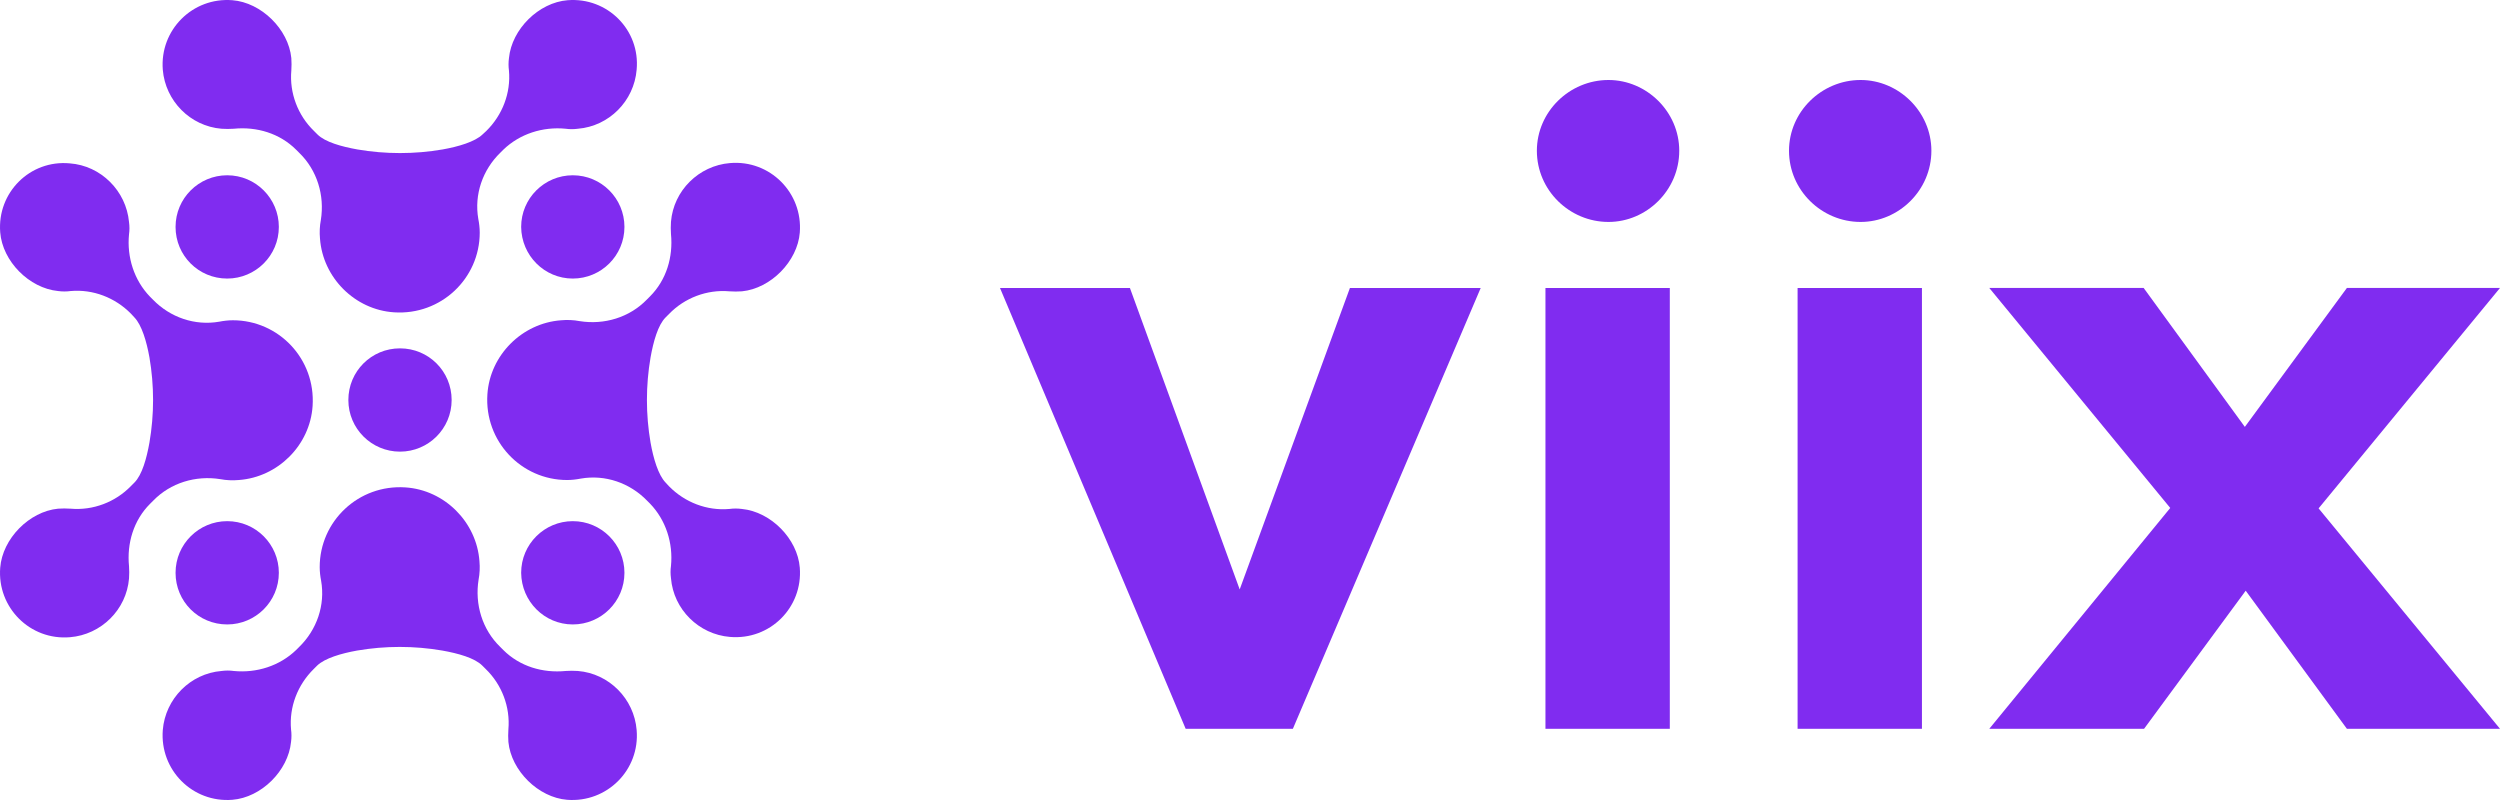
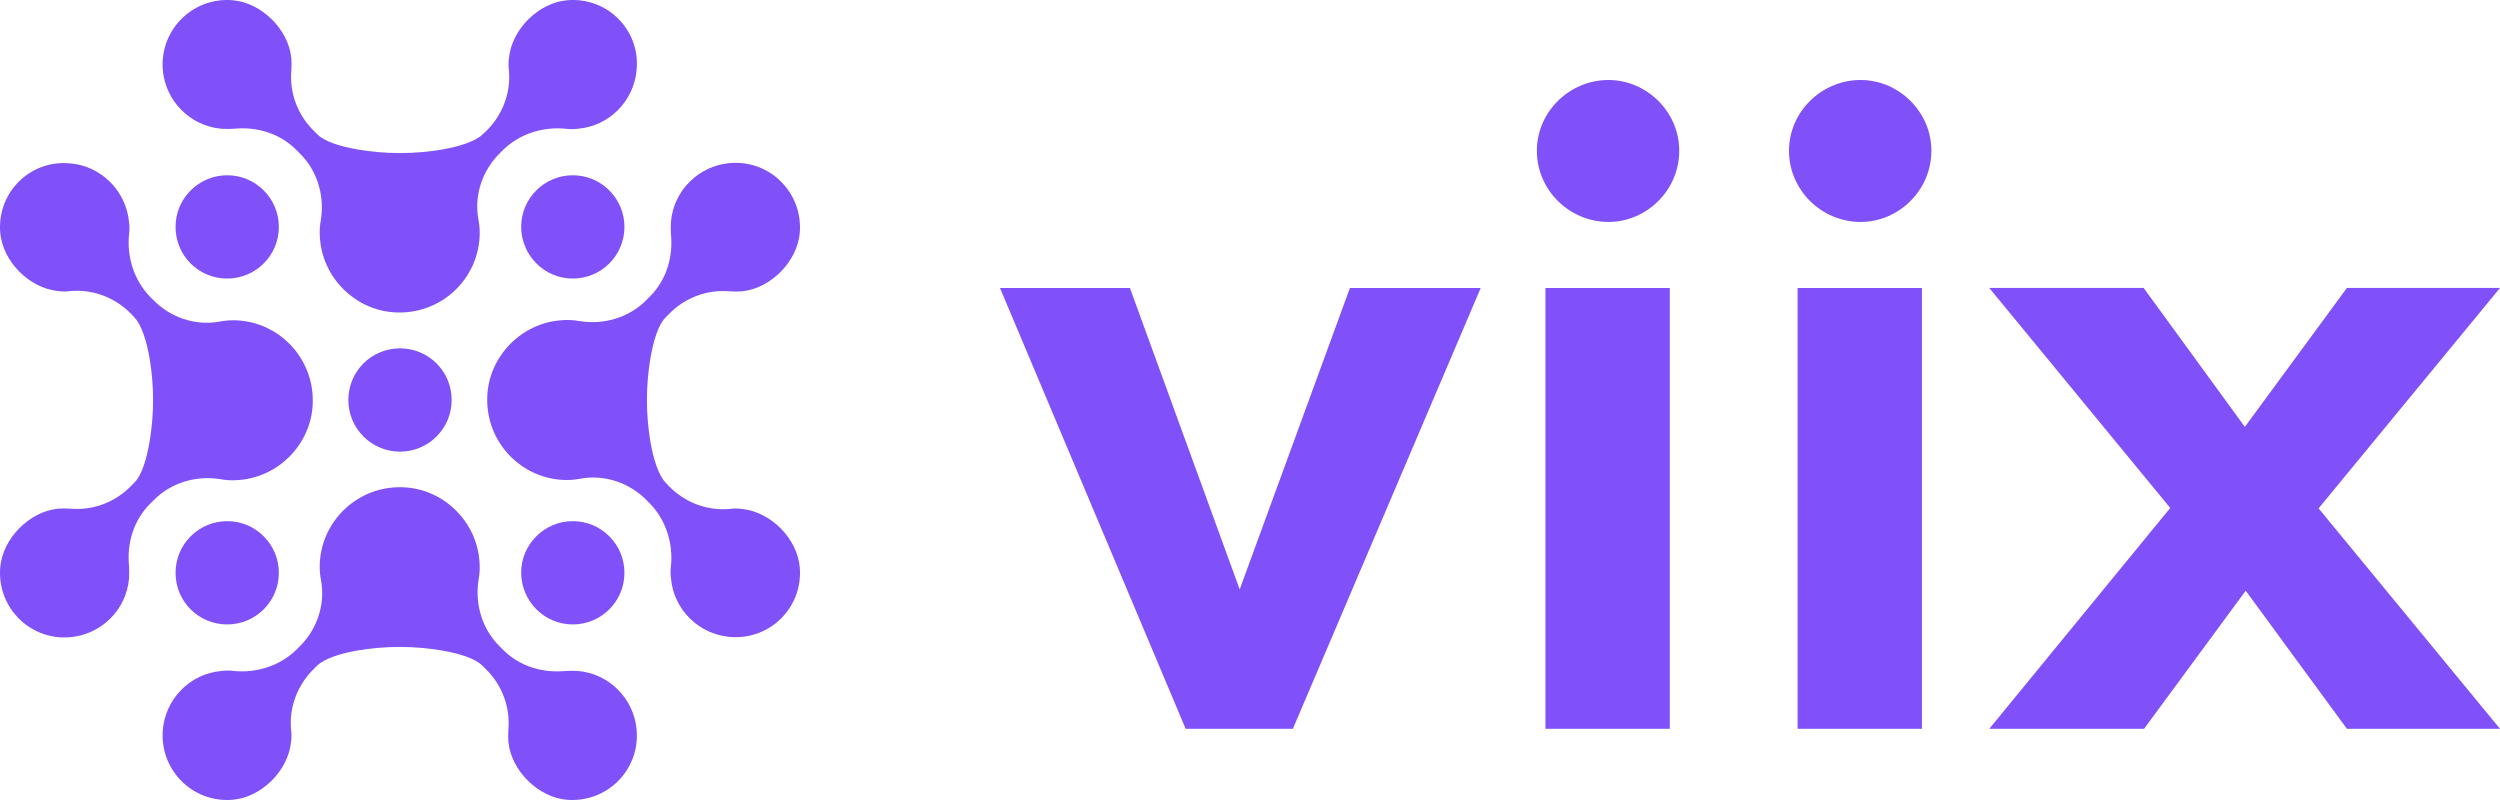
<svg xmlns="http://www.w3.org/2000/svg" width="280.44" height="89.741" viewBox="0 0 250 80" class="looka-1j8o68f">
  <defs id="SvgjsDefs7728" />
-   <g id="SvgjsG7729" featurekey="symbolFeature-0" transform="matrix(0.2837437,0,0,0.2837437,-2.561549,-2.561548)" fill="#802cf0">
+   <g id="SvgjsG7729" featurekey="symbolFeature-0" transform="matrix(0.2837437,0,0,0.2837437,-2.561549,-2.561548)" fill="#8050f8">
    <g>
      <path d="M209.1,9.1c-10.2,0.8-19.7,10.2-20.7,20.4c-0.2,1.5-0.2,3,0,4.4c0.7,7.9-2.3,15.7-8,21.3l-1.3,1.2   c-2.7,2.6-8.5,4.3-14.1,5.3c-9.9,1.7-20.1,1.7-30,0c-5.6-1-11.4-2.6-14.1-5.3l-1.2-1.2c-5.7-5.5-8.7-13.4-8-21.3   c0.1-1.5,0.1-2.9,0-4.4c-1-10.2-10.6-19.6-20.8-20.4C76.9,8,65.3,19.6,66.4,33.6c0.9,11,9.7,19.9,20.7,20.8c1.5,0.1,2.9,0.1,4.3,0   c8.1-0.8,16.2,1.6,22,7.4l1.1,1.1c6.3,6.1,9,15,7.6,23.7c-0.4,2.1-0.5,4.3-0.3,6.5c1,13.8,12.3,25.1,26.1,26   c16.5,1.1,30.2-11.9,30.2-28.1c0-1.6-0.2-3.3-0.5-4.8c-1.5-8.6,1.5-17.3,7.8-23.4l1-1c5.8-5.6,13.9-8.2,22-7.4   c1.4,0.2,2.8,0.2,4.3,0c11-0.9,19.8-9.8,20.7-20.8C234.7,19.6,223.1,8,209.1,9.1z">
</path>
      <path d="M9.1,90.9c0.8,10.2,10.2,19.7,20.4,20.7c1.5,0.2,3,0.2,4.4,0c7.9-0.7,15.7,2.3,21.3,8l1.2,1.3c2.6,2.7,4.3,8.5,5.3,14.1   c1.7,9.9,1.7,20.1,0,30c-1,5.6-2.6,11.4-5.3,14.1l-1.2,1.2c-5.5,5.7-13.4,8.7-21.3,8c-1.5-0.1-2.9-0.1-4.4,0   c-10.2,1-19.6,10.6-20.4,20.8c-1.1,14,10.5,25.7,24.6,24.5c11-0.9,19.9-9.7,20.8-20.7c0.1-1.5,0.1-2.9,0-4.3   c-0.8-8.1,1.6-16.2,7.4-22l1.1-1.1c6.1-6.3,15-9,23.7-7.6c2.1,0.4,4.3,0.5,6.5,0.3c13.8-1,25.1-12.3,26-26.1   c1.1-16.5-11.9-30.2-28.1-30.2c-1.6,0-3.3,0.2-4.8,0.5c-8.6,1.5-17.3-1.5-23.4-7.8l-1-1c-5.6-5.8-8.2-13.9-7.4-22   c0.2-1.4,0.2-2.8,0-4.3c-1-11-9.9-19.9-20.9-20.7C19.6,65.3,8,76.9,9.1,90.9z">
</path>
      <path d="M90.9,290.9c10.2-0.8,19.7-10.2,20.7-20.4c0.2-1.5,0.2-3,0-4.4c-0.7-7.9,2.3-15.7,8-21.3l1.2-1.2c2.7-2.6,8.5-4.3,14.1-5.3   c9.9-1.7,20.1-1.7,30,0c5.6,1,11.4,2.6,14.1,5.3l1.2,1.2c5.7,5.5,8.7,13.4,8,21.3c-0.1,1.5-0.1,2.9,0,4.4   c1,10.2,10.6,19.6,20.7,20.4c14,1.1,25.7-10.5,24.5-24.6c-0.9-11-9.7-19.9-20.7-20.8c-1.5-0.1-2.9-0.1-4.3,0   c-8.1,0.8-16.2-1.6-22-7.4l-1.1-1.1c-6.3-6.1-9-15-7.6-23.7c0.4-2.1,0.5-4.3,0.3-6.5c-1-13.8-12.3-25.1-26.1-26   c-16.5-1.1-30.2,11.9-30.2,28.1c0,1.6,0.2,3.3,0.5,4.8c1.5,8.6-1.5,17.3-7.8,23.4l-1,1c-5.8,5.6-13.9,8.2-22,7.4   c-1.4-0.2-2.8-0.2-4.3,0c-11,0.9-19.8,9.8-20.7,20.8C65.3,280.4,76.9,292,90.9,290.9z">
</path>
      <path d="M290.9,209.1c-0.8-10.2-10.2-19.7-20.4-20.7c-1.5-0.2-3-0.2-4.4,0c-7.9,0.7-15.7-2.3-21.3-8l-1.2-1.3   c-2.6-2.7-4.3-8.5-5.3-14.1c-1.7-9.9-1.7-20.1,0-30c1-5.6,2.6-11.4,5.3-14.1l1.2-1.2c5.5-5.7,13.4-8.7,21.3-8   c1.5,0.1,2.9,0.1,4.4,0c10.2-1,19.6-10.6,20.4-20.7c1.1-14-10.5-25.7-24.6-24.5c-11,0.9-19.9,9.7-20.8,20.7c-0.1,1.5-0.1,2.9,0,4.3   c0.8,8.1-1.6,16.2-7.4,22l-1.1,1.1c-6.1,6.3-15,9-23.7,7.6c-2.1-0.4-4.3-0.5-6.5-0.3c-13.8,1-25.1,12.3-26,26.1   c-1.1,16.5,11.9,30.2,28.1,30.2c1.6,0,3.3-0.2,4.8-0.5c8.6-1.5,17.3,1.5,23.4,7.8l1,1c5.6,5.8,8.2,13.9,7.4,22   c-0.2,1.4-0.2,2.8,0,4.3c0.9,11,9.8,19.8,20.8,20.7C280.4,234.7,292,223.1,290.9,209.1z">
</path>
      <path d="M89.1,107.2c10,0,18.2-8.1,18.2-18.2c0-10-8.1-18.2-18.2-18.2c-10,0-18.2,8.1-18.2,18.2C70.9,99.1,79,107.2,89.1,107.2z">
</path>
      <path d="M89.1,229.1c10,0,18.2-8.1,18.2-18.2c0-10-8.1-18.2-18.2-18.2c-10,0-18.2,8.1-18.2,18.2C70.9,221,79,229.1,89.1,229.1z">
</path>
      <path d="M210.9,229.1c10,0,18.2-8.1,18.2-18.2c0-10-8.1-18.2-18.2-18.2c-10,0-18.2,8.1-18.2,18.2   C192.8,221,200.9,229.1,210.9,229.1z">
</path>
      <path d="M210.9,107.2c10,0,18.2-8.1,18.2-18.2c0-10-8.1-18.2-18.2-18.2c-10,0-18.2,8.1-18.2,18.2   C192.8,99.1,200.9,107.2,210.9,107.2z">
</path>
      <path d="M150,168.2c10,0,18.2-8.1,18.2-18.2s-8.1-18.2-18.2-18.2s-18.2,8.1-18.2,18.2S140,168.2,150,168.2z">
</path>
    </g>
  </g>
-   <g id="SvgjsG7730" featurekey="nameFeature-0" transform="matrix(2.195552,0,0,2.195552,99.91328,-14.94154)" fill="#802cf0">
+   <g id="SvgjsG7730" featurekey="nameFeature-0" transform="matrix(2.195552,0,0,2.195552,99.91328,-14.94154)" fill="#8050f8">
    <path d="M15.977 19.922 l5.957 0 l-8.555 20.078 l-4.883 0 l-8.457 -20.078 l5.918 0 l5 13.73 z M27.754 16.914 c-1.777 0 -3.262 -1.445 -3.262 -3.242 c0 -1.777 1.484 -3.223 3.262 -3.223 c1.738 0 3.223 1.445 3.223 3.223 c0 1.797 -1.484 3.242 -3.223 3.242 z M24.883 40 l0 -20.078 l5.664 0 l0 20.078 l-5.664 0 z M39.238 16.914 c-1.777 0 -3.262 -1.445 -3.262 -3.242 c0 -1.777 1.484 -3.223 3.262 -3.223 c1.738 0 3.223 1.445 3.223 3.223 c0 1.797 -1.484 3.242 -3.223 3.242 z M36.367 40 l0 -20.078 l5.664 0 l0 20.078 l-5.664 0 z M45.098 40 l8.242 -10.059 l-8.242 -10.02 l7.031 0 l4.609 6.328 l4.648 -6.328 l6.973 0 l-8.262 10.039 l8.262 10.039 l-6.973 0 l-4.609 -6.289 l-4.629 6.289 l-7.051 0 z">
</path>
  </g>
</svg>
